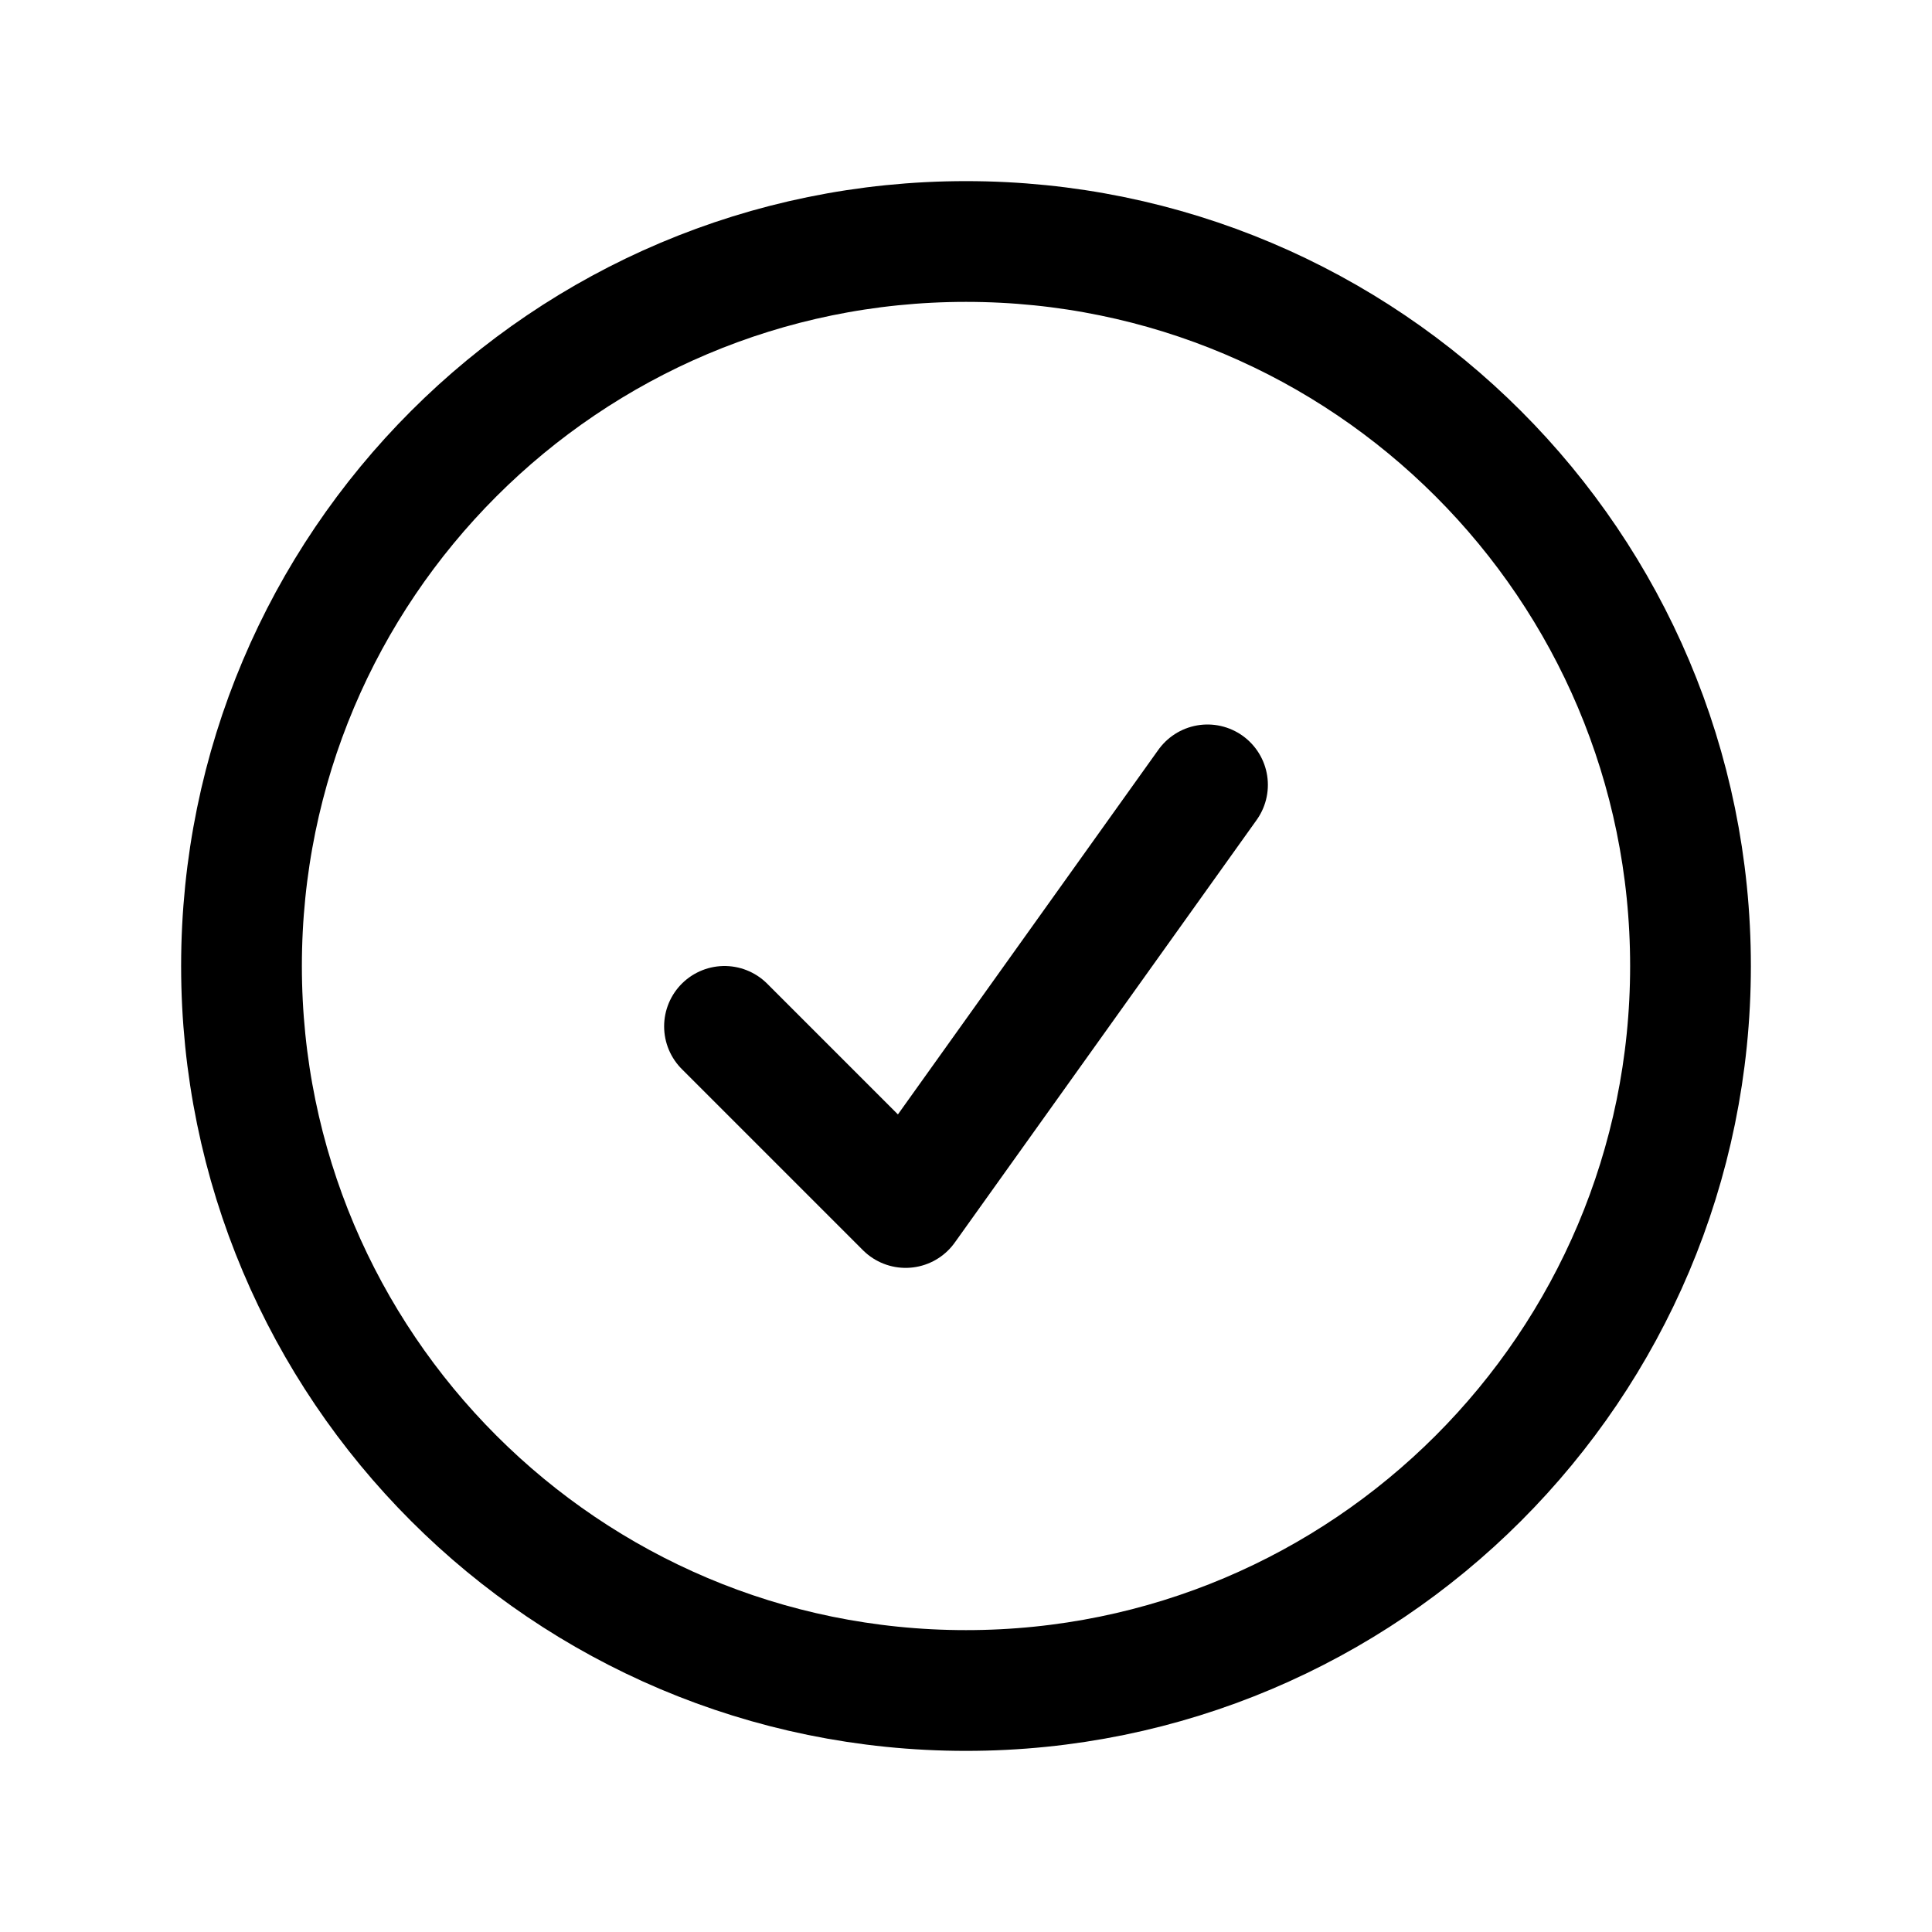
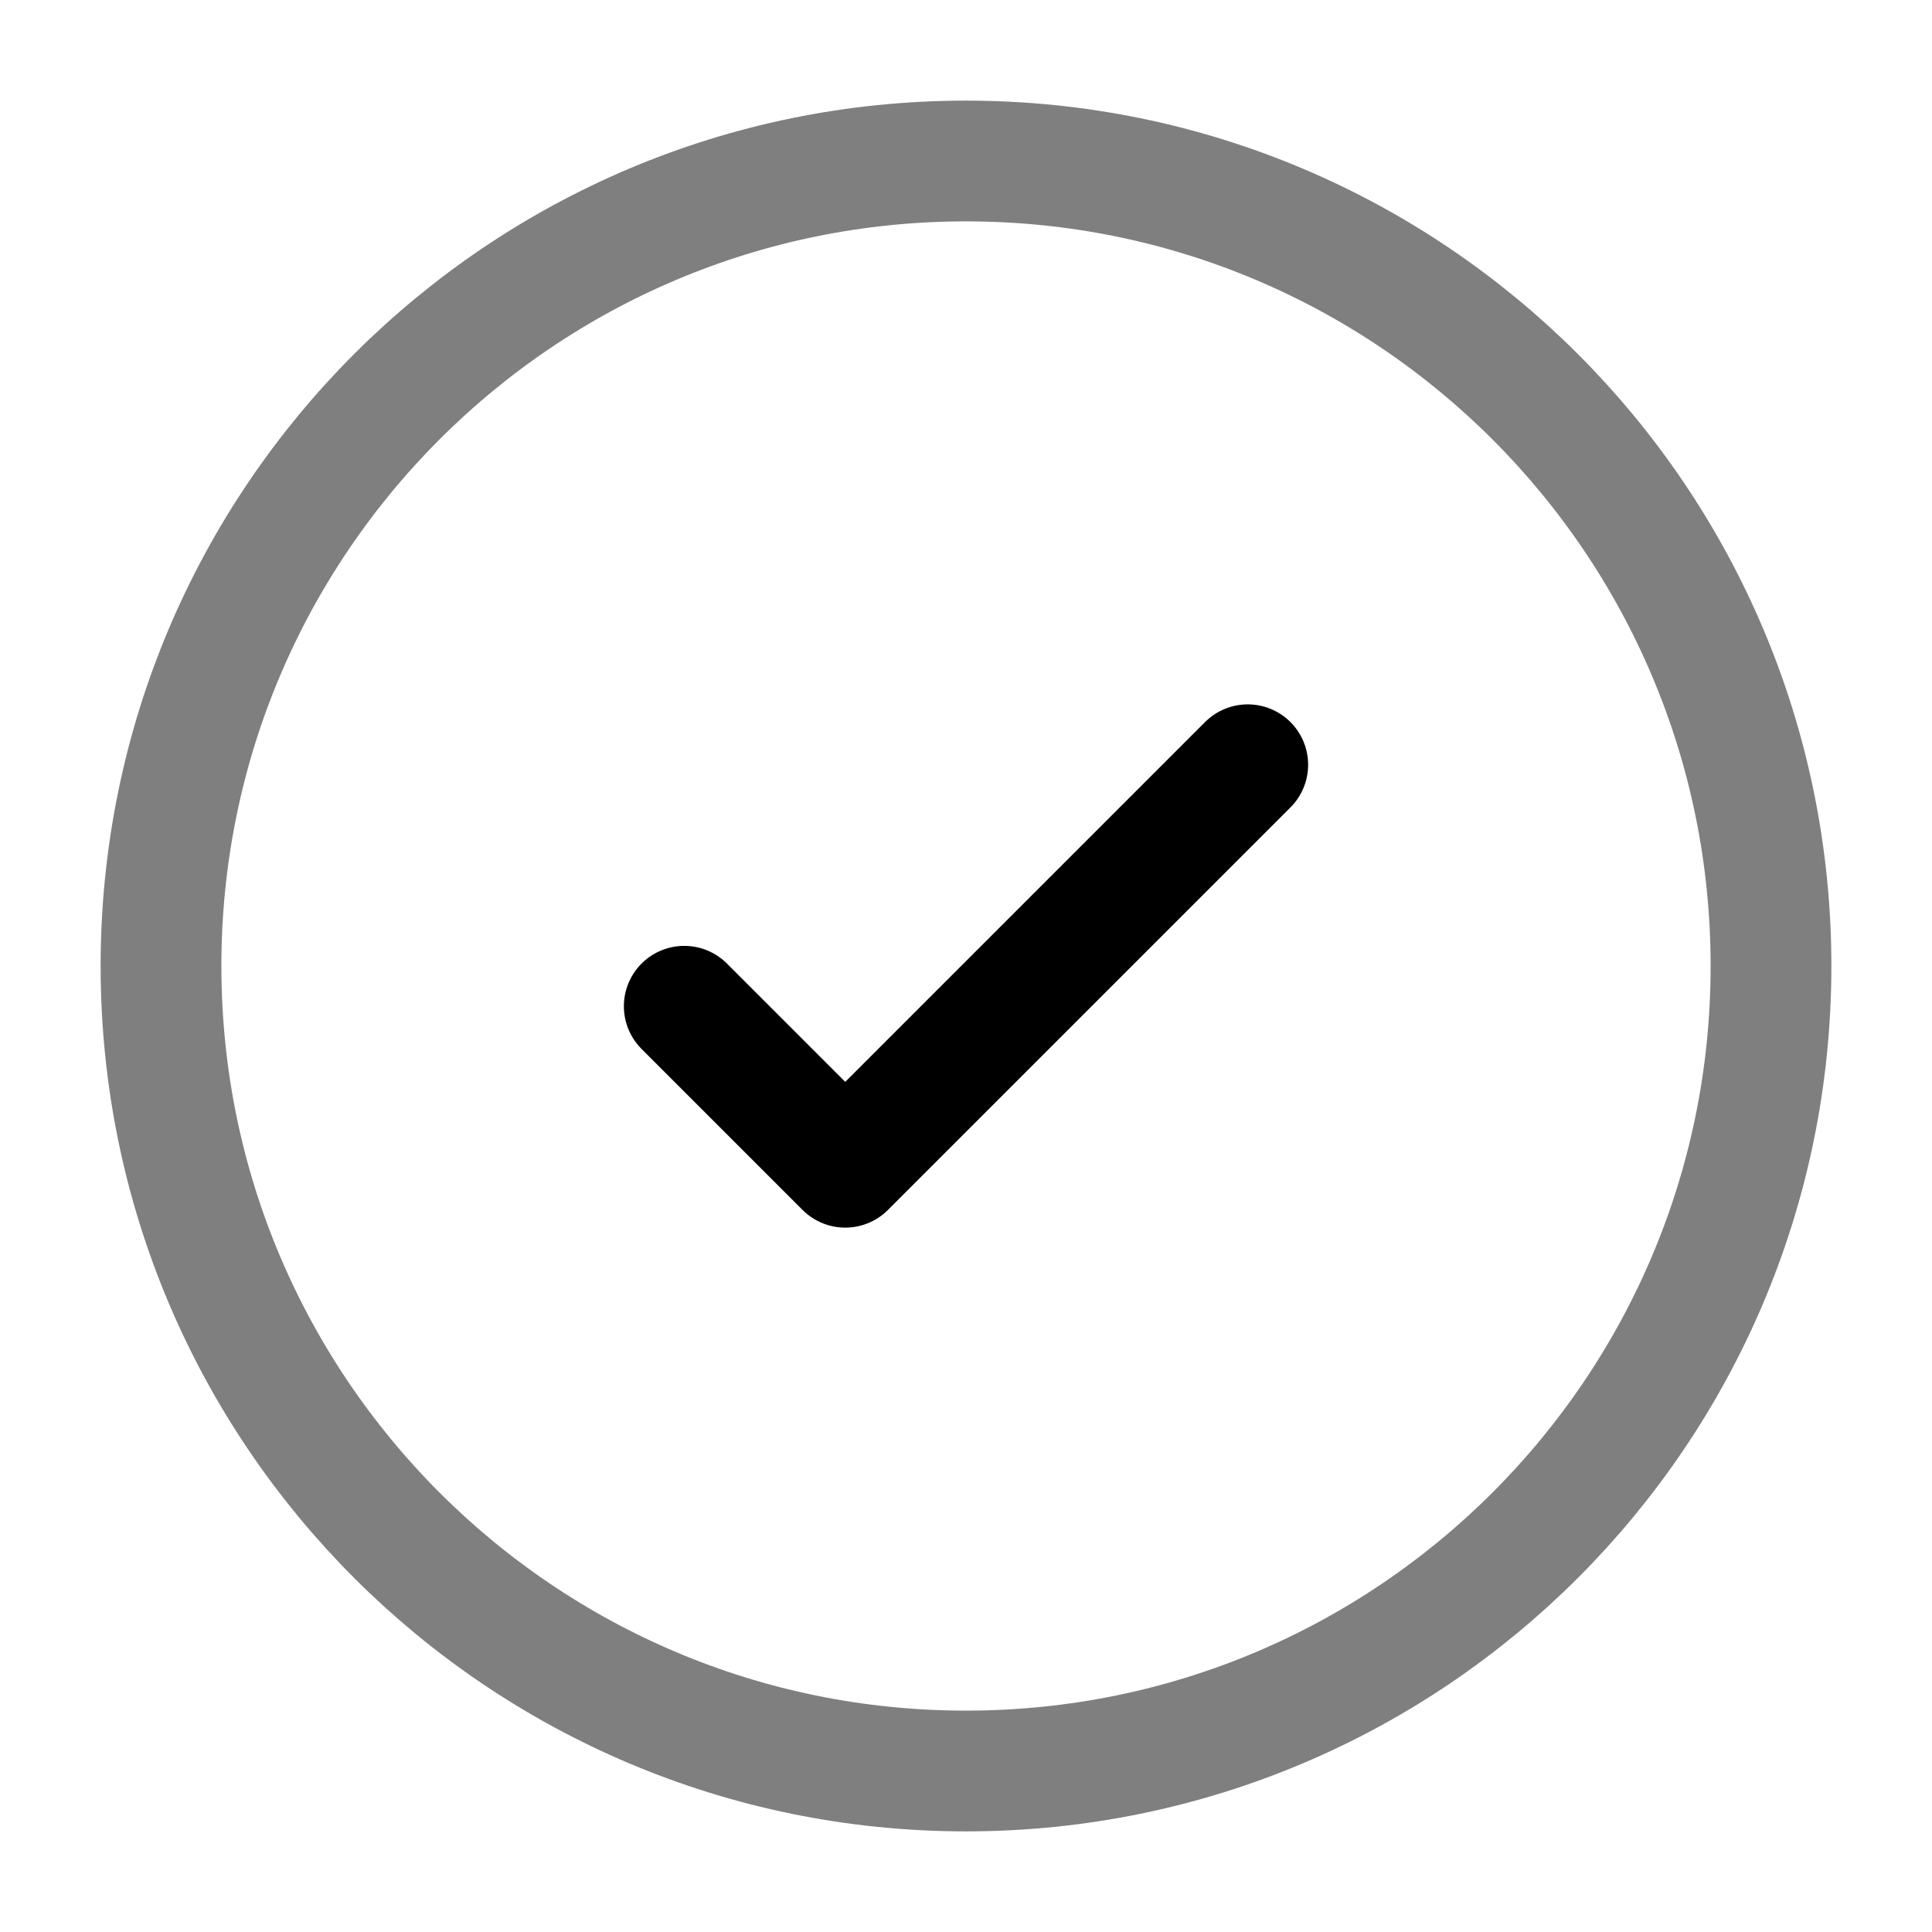
- <svg xmlns="http://www.w3.org/2000/svg" fill="none" viewBox="0 0 24 24" stroke-width="1.5" stroke="currentColor" aria-hidden="true" data-slot="icon">
-   <path stroke-linecap="round" stroke-linejoin="round" d="M9 12.75 11.25 15 15 9.75M21 12a9 9 0 1 1-18 0 9 9 0 0 1 18 0Z" />
+ <svg xmlns="http://www.w3.org/2000/svg" width="64" height="64" viewBox="0 0 24 24" preserveAspectRatio="xMidYMid meet">
+   <g fill="none" stroke="currentColor" stroke-width="1.5">
+     <circle cx="12" cy="12" r="10" opacity=".5" />
+     <path stroke-linecap="round" stroke-linejoin="round" d="m8.5 12.5l2 2l5-5" />
+   </g>
</svg>
